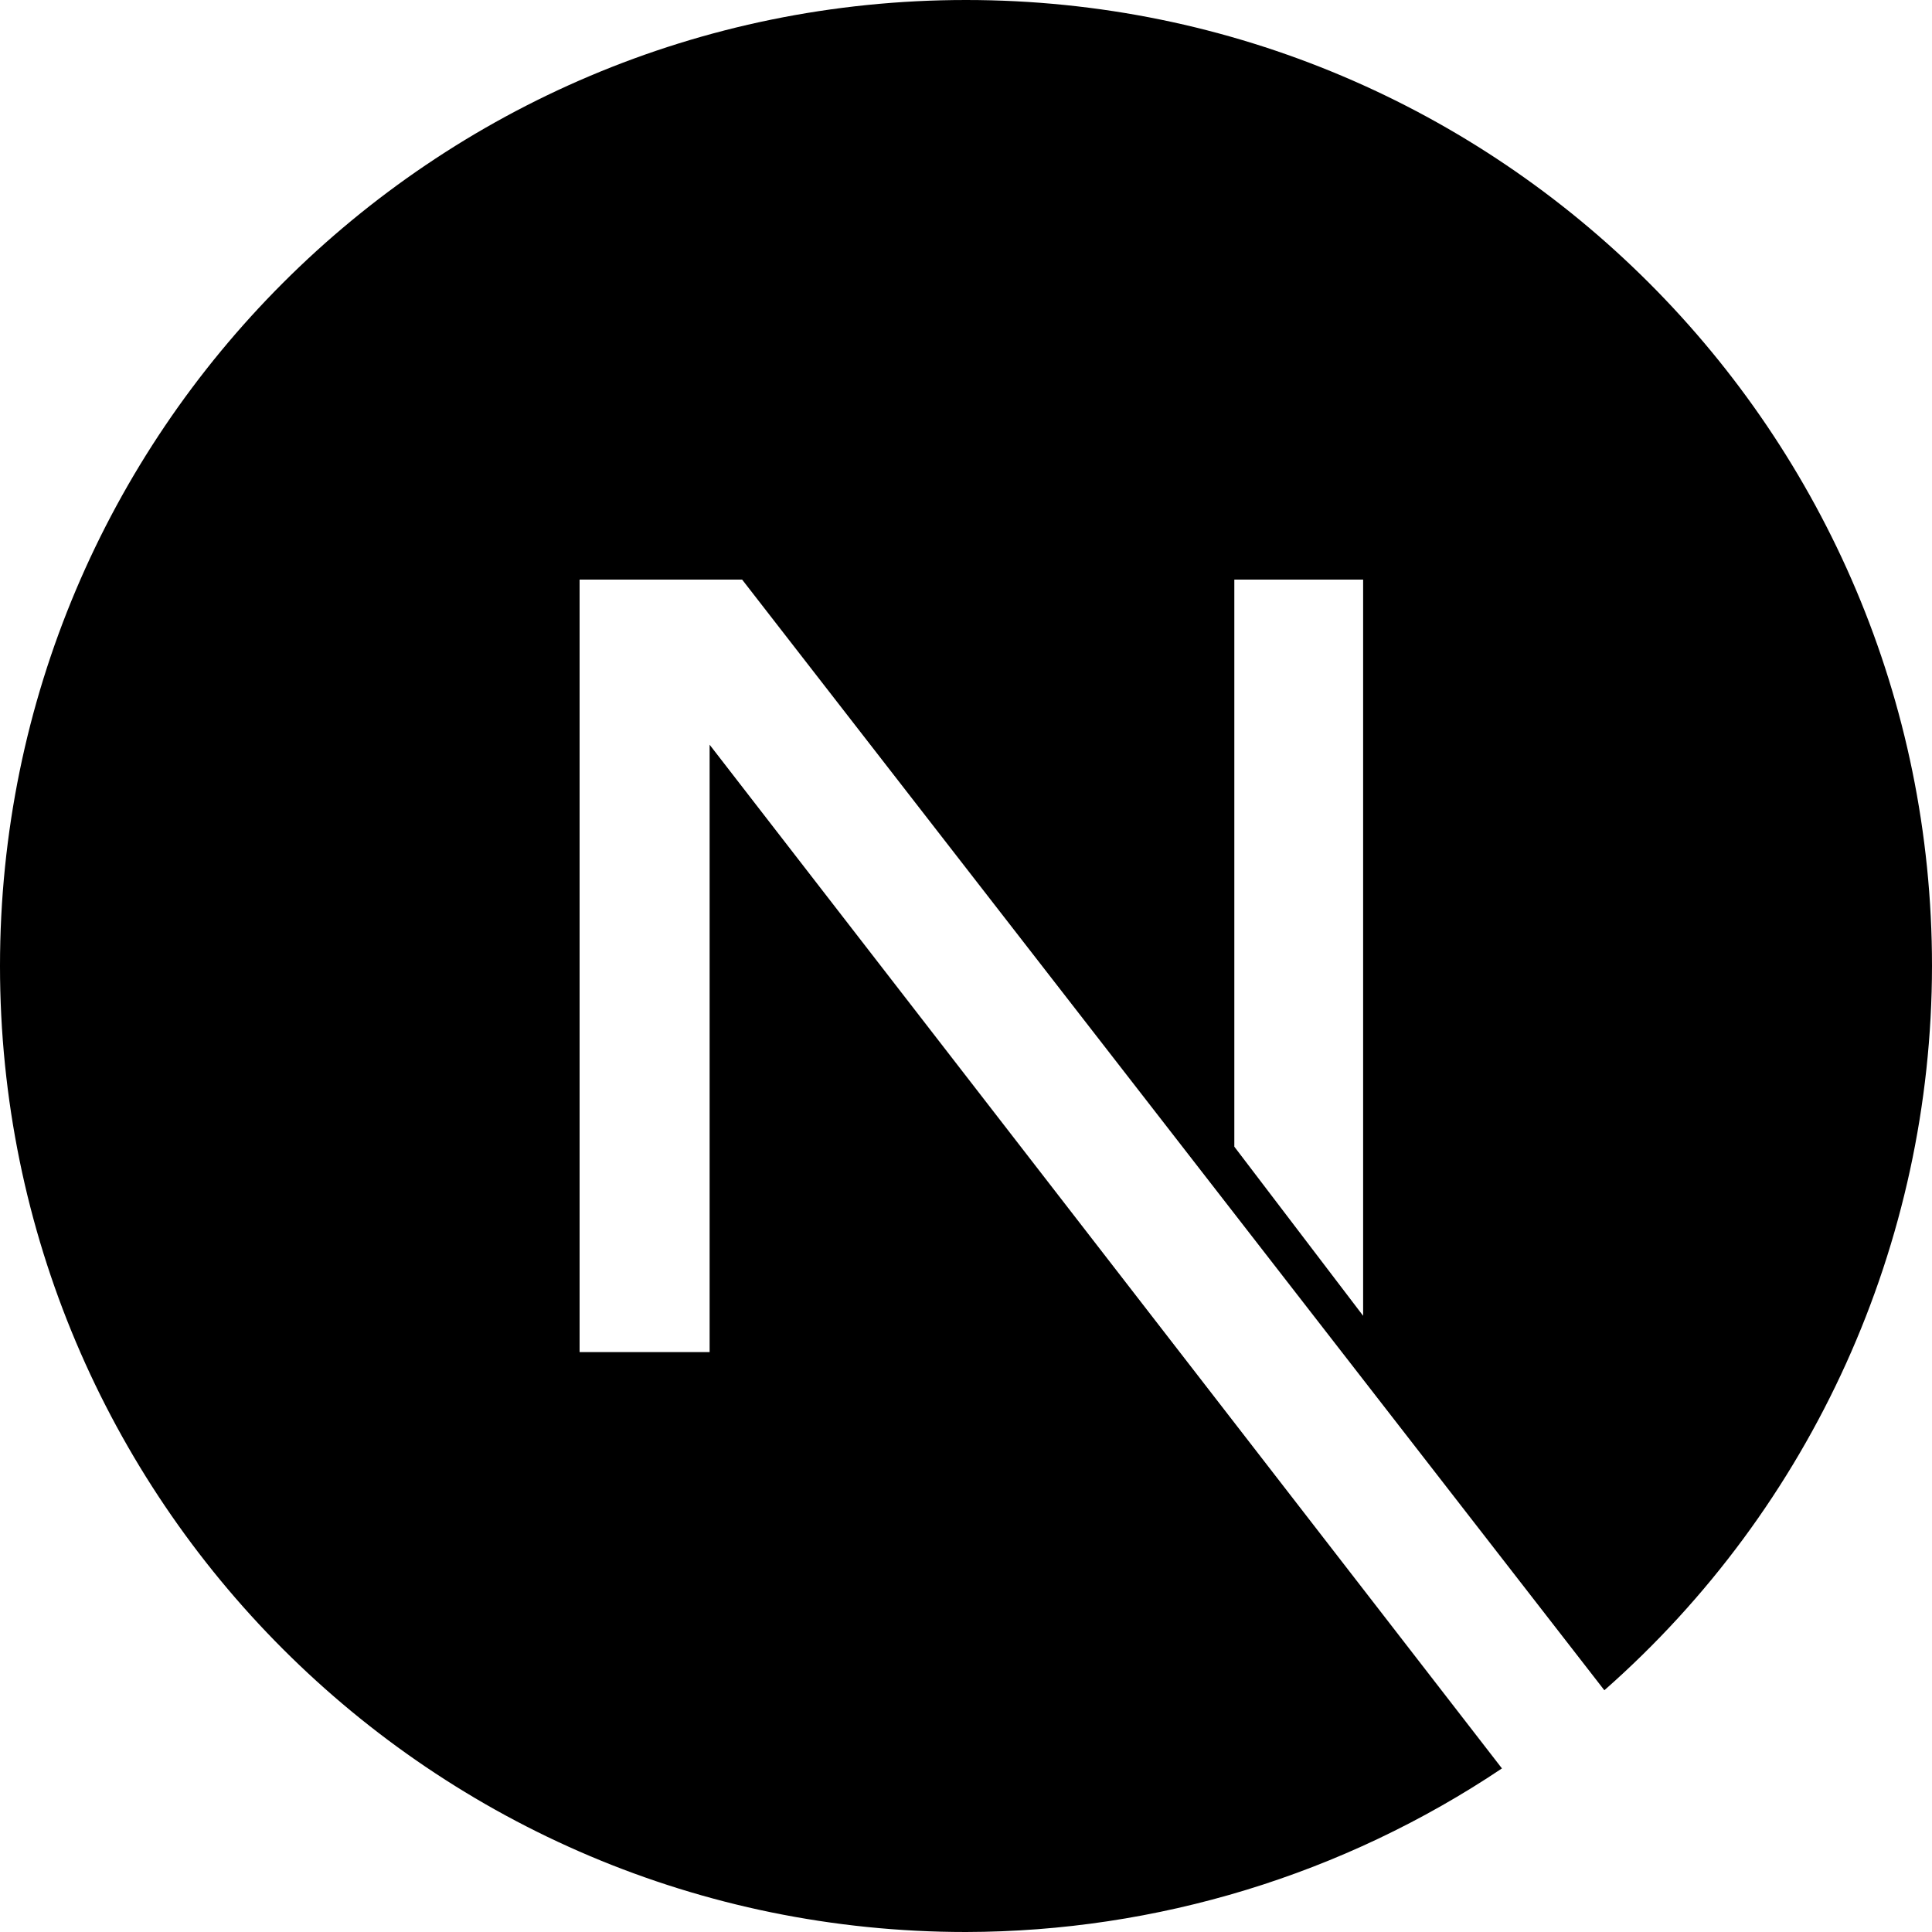
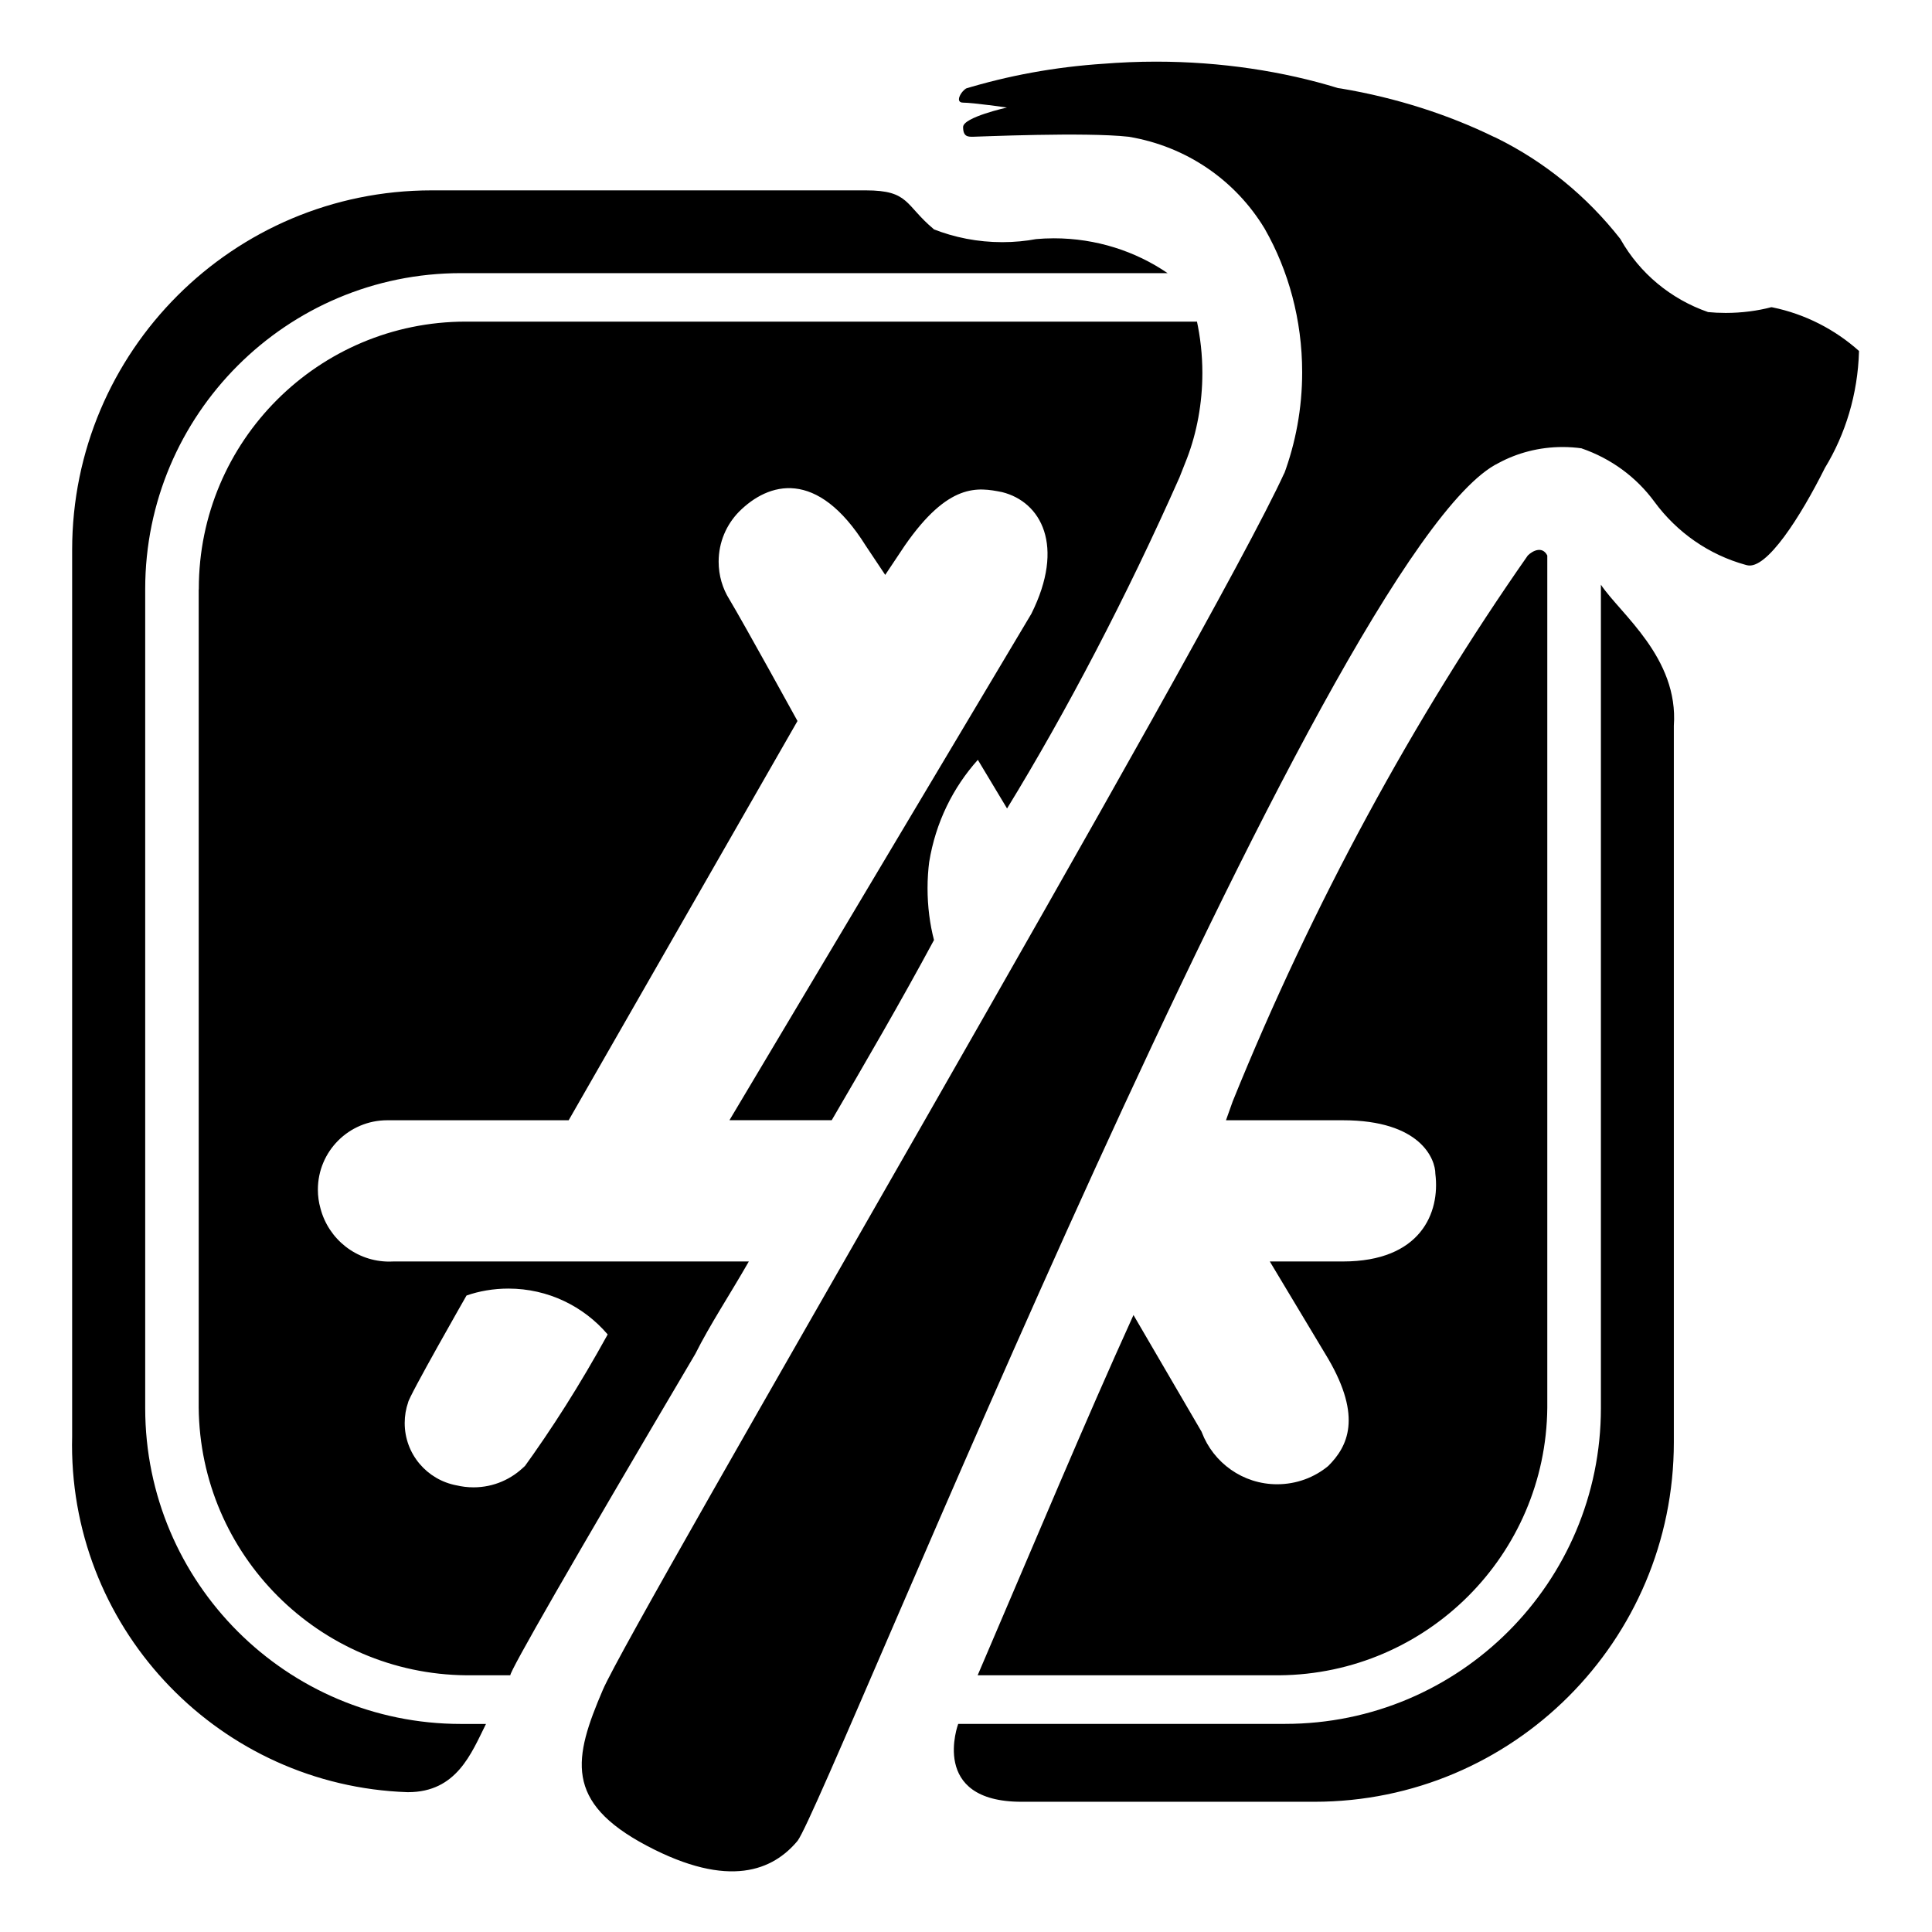
- <svg xmlns="http://www.w3.org/2000/svg" width="undefined" height="undefined" viewBox="0 0 128 128">
-   <path fill="currentColor" d="M64 0A64 64 0 0 0 0 64a64 64 0 0 0 64 64a64 64 0 0 0 35.508-10.838L47.014 49.34v40.238H38.4V38.4h10.768l57.125 73.584A64 64 0 0 0 128 64A64 64 0 0 0 64 0m17.777 38.4h8.534v48.776L81.777 75.97Zm24.18 73.92l-.111.096a64 64 0 0 0 .111-.096" />
+ <svg xmlns="http://www.w3.org/2000/svg" fill="#000000" width="800px" height="800px" viewBox="0 0 32 32" version="1.1">
+   <path d="M6.759 23.232c0-0.081 0.968-1.774 0.968-1.774 0.207-0.073 0.446-0.115 0.694-0.115 0.657 0 1.246 0.294 1.642 0.757l0.002 0.003c-0.467 0.847-0.921 1.559-1.414 2.24l0.043-0.063c-0.217 0.219-0.518 0.355-0.851 0.355-0.099 0-0.194-0.012-0.286-0.034l0.008 0.002c-0.494-0.092-0.862-0.52-0.862-1.033 0-0.121 0.020-0.237 0.058-0.345l-0.002 0.007zM3.291 9.765v13.548c0.022 2.441 1.995 4.413 4.433 4.435h0.728c0-0.081 0.968-1.774 3.064-5.322 0.242-0.484 0.564-0.968 0.887-1.532h-5.887c-0.020 0.001-0.044 0.002-0.068 0.002-0.548 0-1.008-0.374-1.14-0.881l-0.002-0.008c-0.026-0.091-0.041-0.195-0.041-0.303 0-0.635 0.514-1.149 1.149-1.149 0.007 0 0.014 0 0.022 0l-0.001-0h2.984l3.79-6.613s-0.887-1.613-1.129-2.016c-0.111-0.177-0.177-0.392-0.177-0.623 0-0.323 0.129-0.615 0.339-0.829l-0 0c0.484-0.484 1.29-0.726 2.097 0.564l0.323 0.484 0.323-0.484c0.726-1.048 1.21-0.968 1.613-0.887 0.645 0.161 1.048 0.887 0.484 2.016l-5 8.387h1.694c0.564-0.968 1.129-1.935 1.694-2.984-0.068-0.258-0.107-0.554-0.107-0.859 0-0.152 0.010-0.302 0.029-0.449l-0.002 0.017c0.107-0.658 0.395-1.236 0.809-1.697l-0.003 0.003 0.484 0.806c0.984-1.606 1.982-3.512 2.856-5.484l0.127-0.322c0.159-0.418 0.252-0.902 0.252-1.407 0-0.301-0.033-0.595-0.095-0.878l0.005 0.027h-12.096c-0.004 0-0.008-0-0.013-0-2.443 0-4.423 1.98-4.423 4.423 0 0.005 0 0.009 0 0.014v-0.001zM26.516 9.684v13.628c0 0.003 0 0.007 0 0.010 0 2.889-2.342 5.231-5.231 5.231-0.004 0-0.007 0-0.011 0h-5.403s-0.484 1.29 1.048 1.29h4.838c0.004 0 0.009 0 0.013 0 3.288 0 5.954-2.666 5.954-5.954 0-0.005 0-0.009-0-0.014v0.001-11.854c0.081-1.129-0.887-1.855-1.209-2.339zM8.049 28.554h-0.403c-0.003 0-0.007 0-0.010 0-2.889 0-5.231-2.342-5.231-5.231 0-0.004 0-0.007 0-0.011v0.001-13.548c0-0.003 0-0.007 0-0.010 0-2.889 2.342-5.231 5.231-5.231 0.004 0 0.007 0 0.011 0h11.692c-0.528-0.361-1.181-0.577-1.884-0.577-0.103 0-0.205 0.005-0.306 0.014l0.013-0.001c-0.169 0.032-0.363 0.051-0.561 0.051-0.407 0-0.796-0.078-1.153-0.22l0.021 0.007c-0.484-0.403-0.403-0.645-1.129-0.645h-7.177c-0.004 0-0.009 0-0.014 0-3.288 0-5.954 2.666-5.954 5.954 0 0.005 0 0.009 0 0.014v-0.001 14.677c-0.001 0.040-0.002 0.087-0.002 0.135 0 3.112 2.47 5.647 5.556 5.752l0.010 0c0.806 0 1.048-0.645 1.29-1.129zM20.307 18.555h1.935c1.29 0 1.532 0.645 1.532 0.887 0.081 0.645-0.242 1.452-1.532 1.452h-1.21l0.968 1.613c0.564 0.968 0.323 1.452 0 1.774-0.228 0.189-0.524 0.303-0.847 0.303-0.569 0-1.055-0.357-1.247-0.859l-0.003-0.009-1.129-1.935c-0.806 1.774-1.613 3.709-2.581 5.967h5c2.441-0.022 4.413-1.995 4.435-4.433v-14.114c-0.081-0.161-0.242-0.081-0.323 0-1.887 2.697-3.566 5.777-4.887 9.040l-0.112 0.314zM24.823 7.668c0.307-0.166 0.671-0.264 1.059-0.264 0.11 0 0.218 0.008 0.324 0.023l-0.012-0.001c0.497 0.171 0.91 0.48 1.205 0.88l0.005 0.007c0.372 0.505 0.9 0.876 1.513 1.044l0.020 0.005c0.323 0.081 0.887-0.806 1.29-1.613 0.337-0.553 0.544-1.218 0.564-1.93l0-0.006c-0.396-0.354-0.888-0.61-1.432-0.722l-0.020-0.003c-0.227 0.060-0.487 0.095-0.756 0.095-0.103 0-0.205-0.005-0.305-0.015l0.013 0.001c-0.625-0.218-1.131-0.646-1.445-1.197l-0.007-0.013c-0.557-0.711-1.258-1.283-2.062-1.678l-0.035-0.015c-0.747-0.365-1.614-0.646-2.524-0.799l-0.056-0.008c-0.902-0.278-1.939-0.438-3.013-0.438-0.302 0-0.601 0.013-0.897 0.037l0.039-0.003c-0.825 0.054-1.595 0.198-2.33 0.422l0.072-0.019c-0.081 0-0.242 0.242-0.081 0.242s0.726 0.081 0.726 0.081-0.726 0.161-0.726 0.323 0.081 0.161 0.161 0.161 1.855-0.081 2.581 0c0.965 0.16 1.772 0.728 2.25 1.518l0.008 0.014c0.388 0.682 0.616 1.499 0.616 2.369 0 0.597-0.108 1.169-0.304 1.697l0.011-0.034c-1.21 2.661-10.806 19.031-11.29 20.16s-0.645 1.855 0.726 2.581 2.097 0.403 2.5-0.081c0.484-0.645 8.79-21.451 11.612-22.821z" />
</svg>
